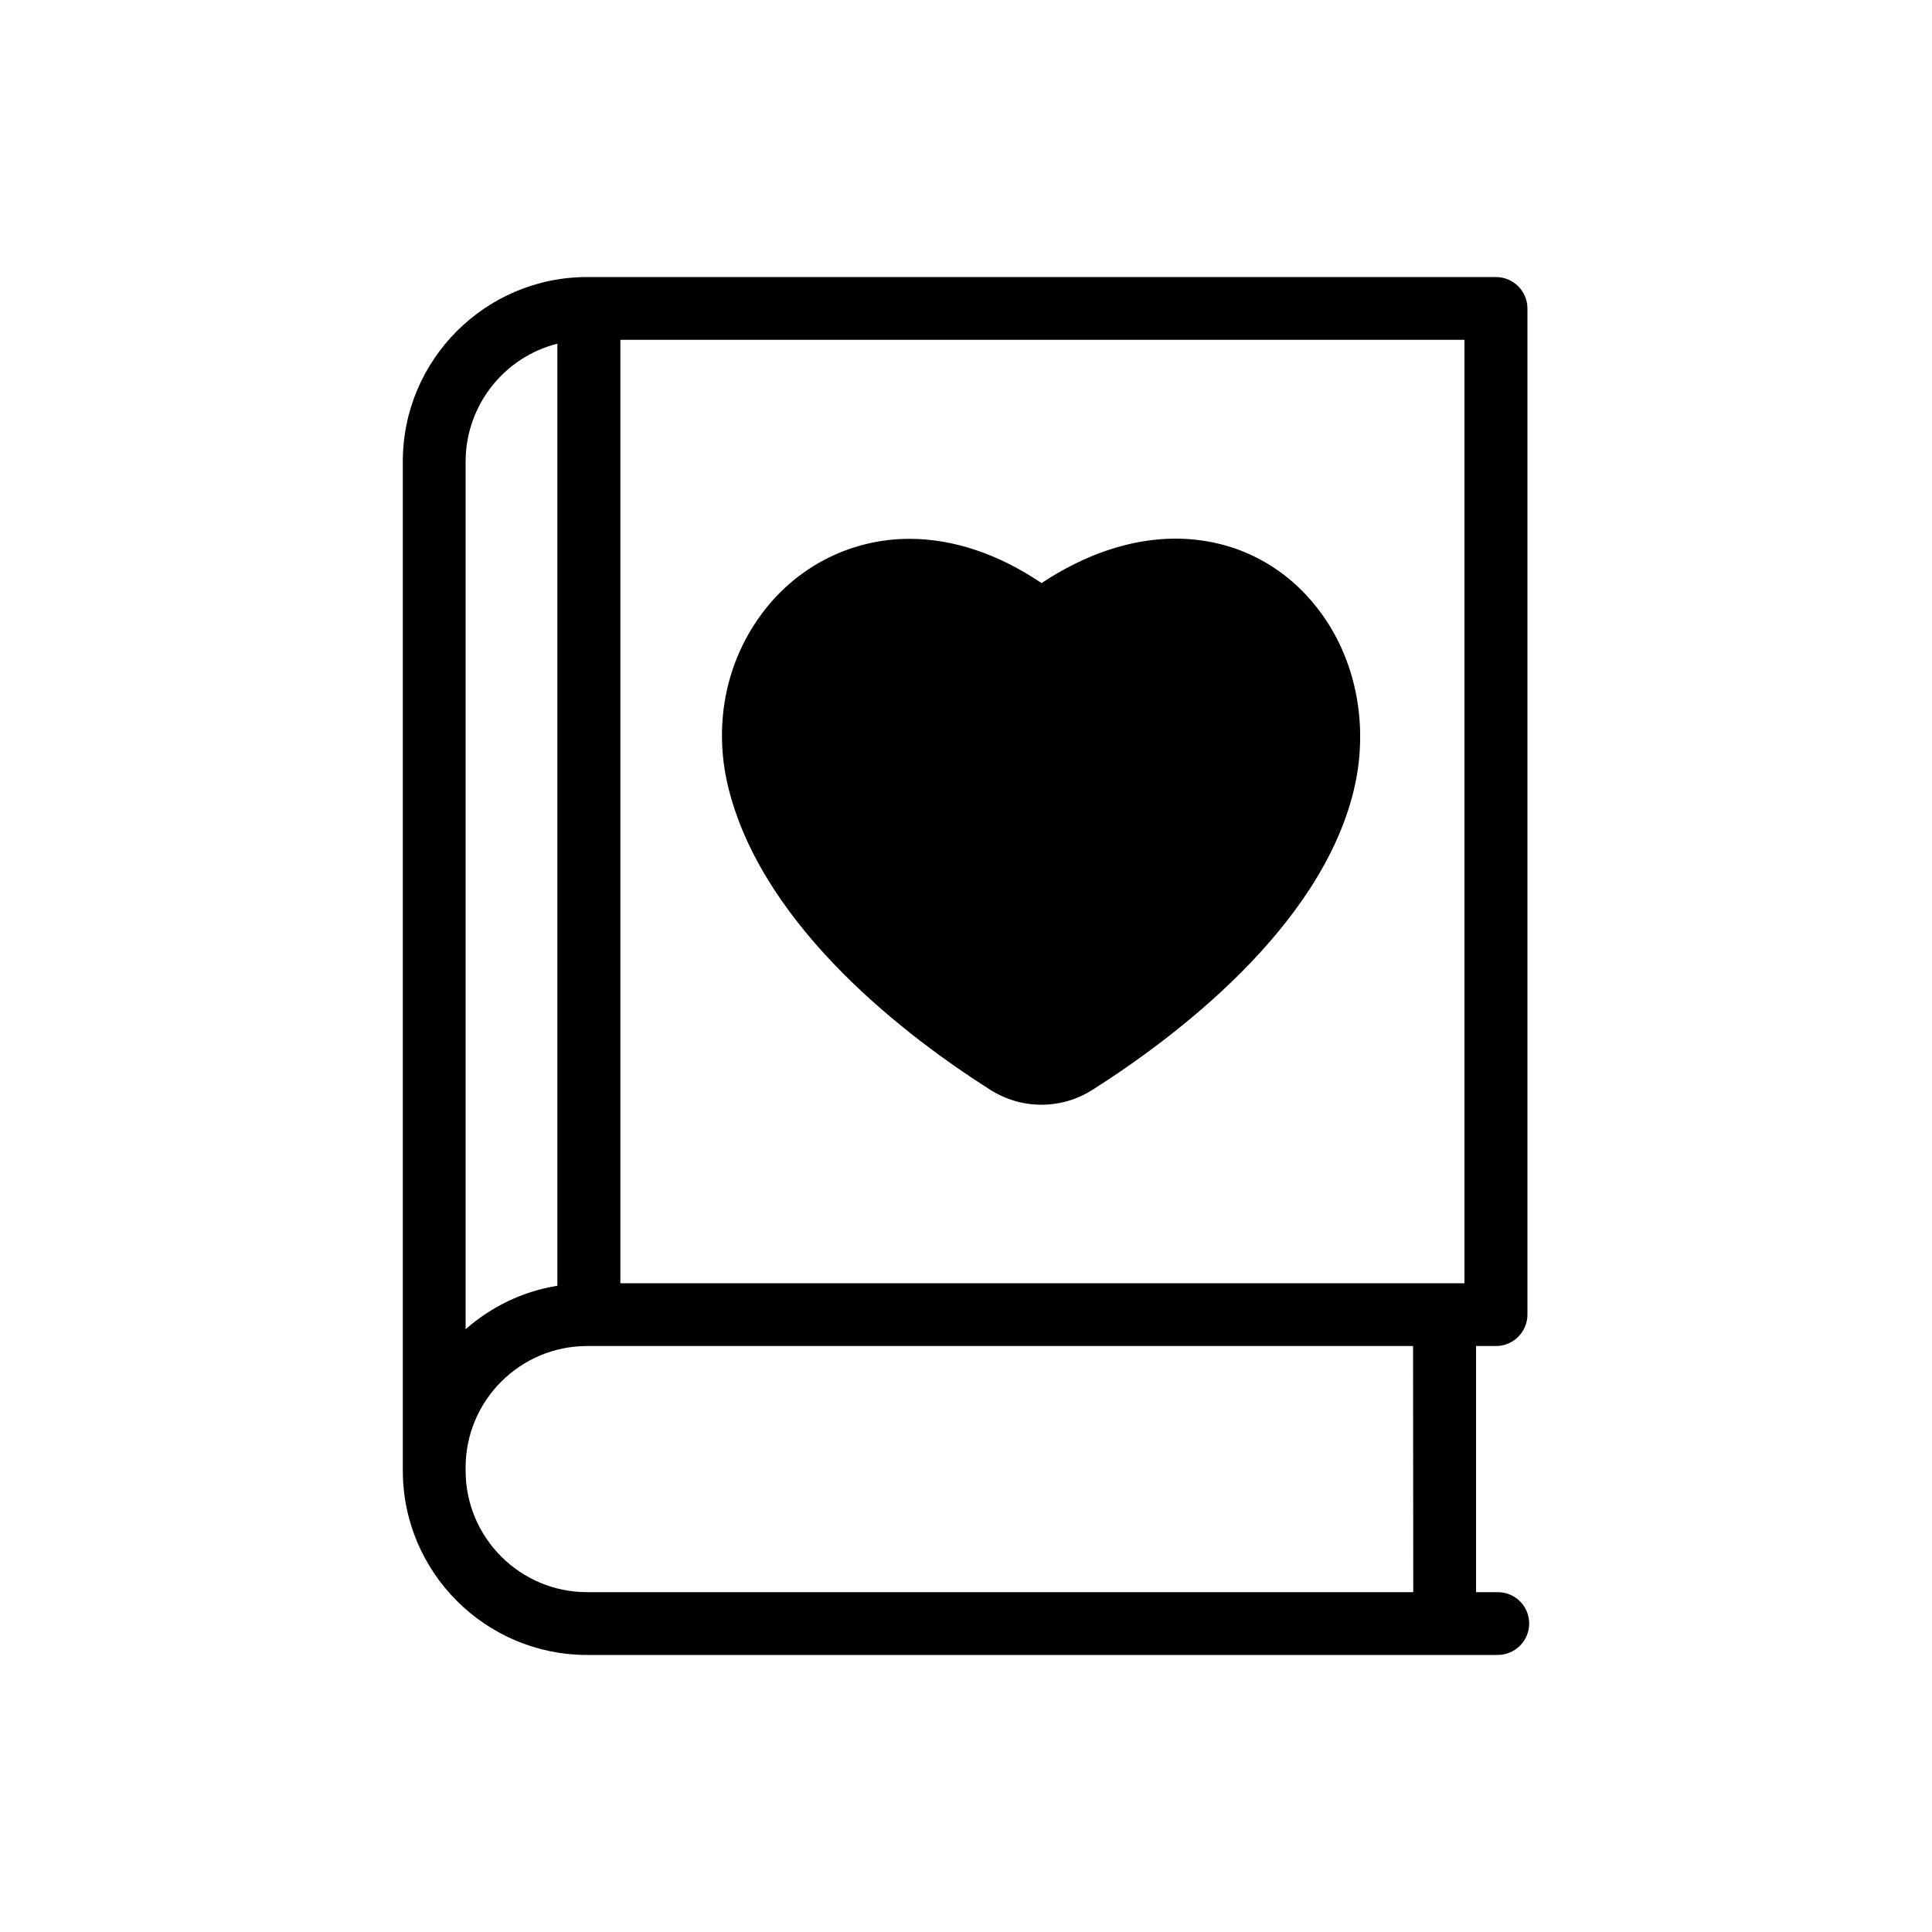
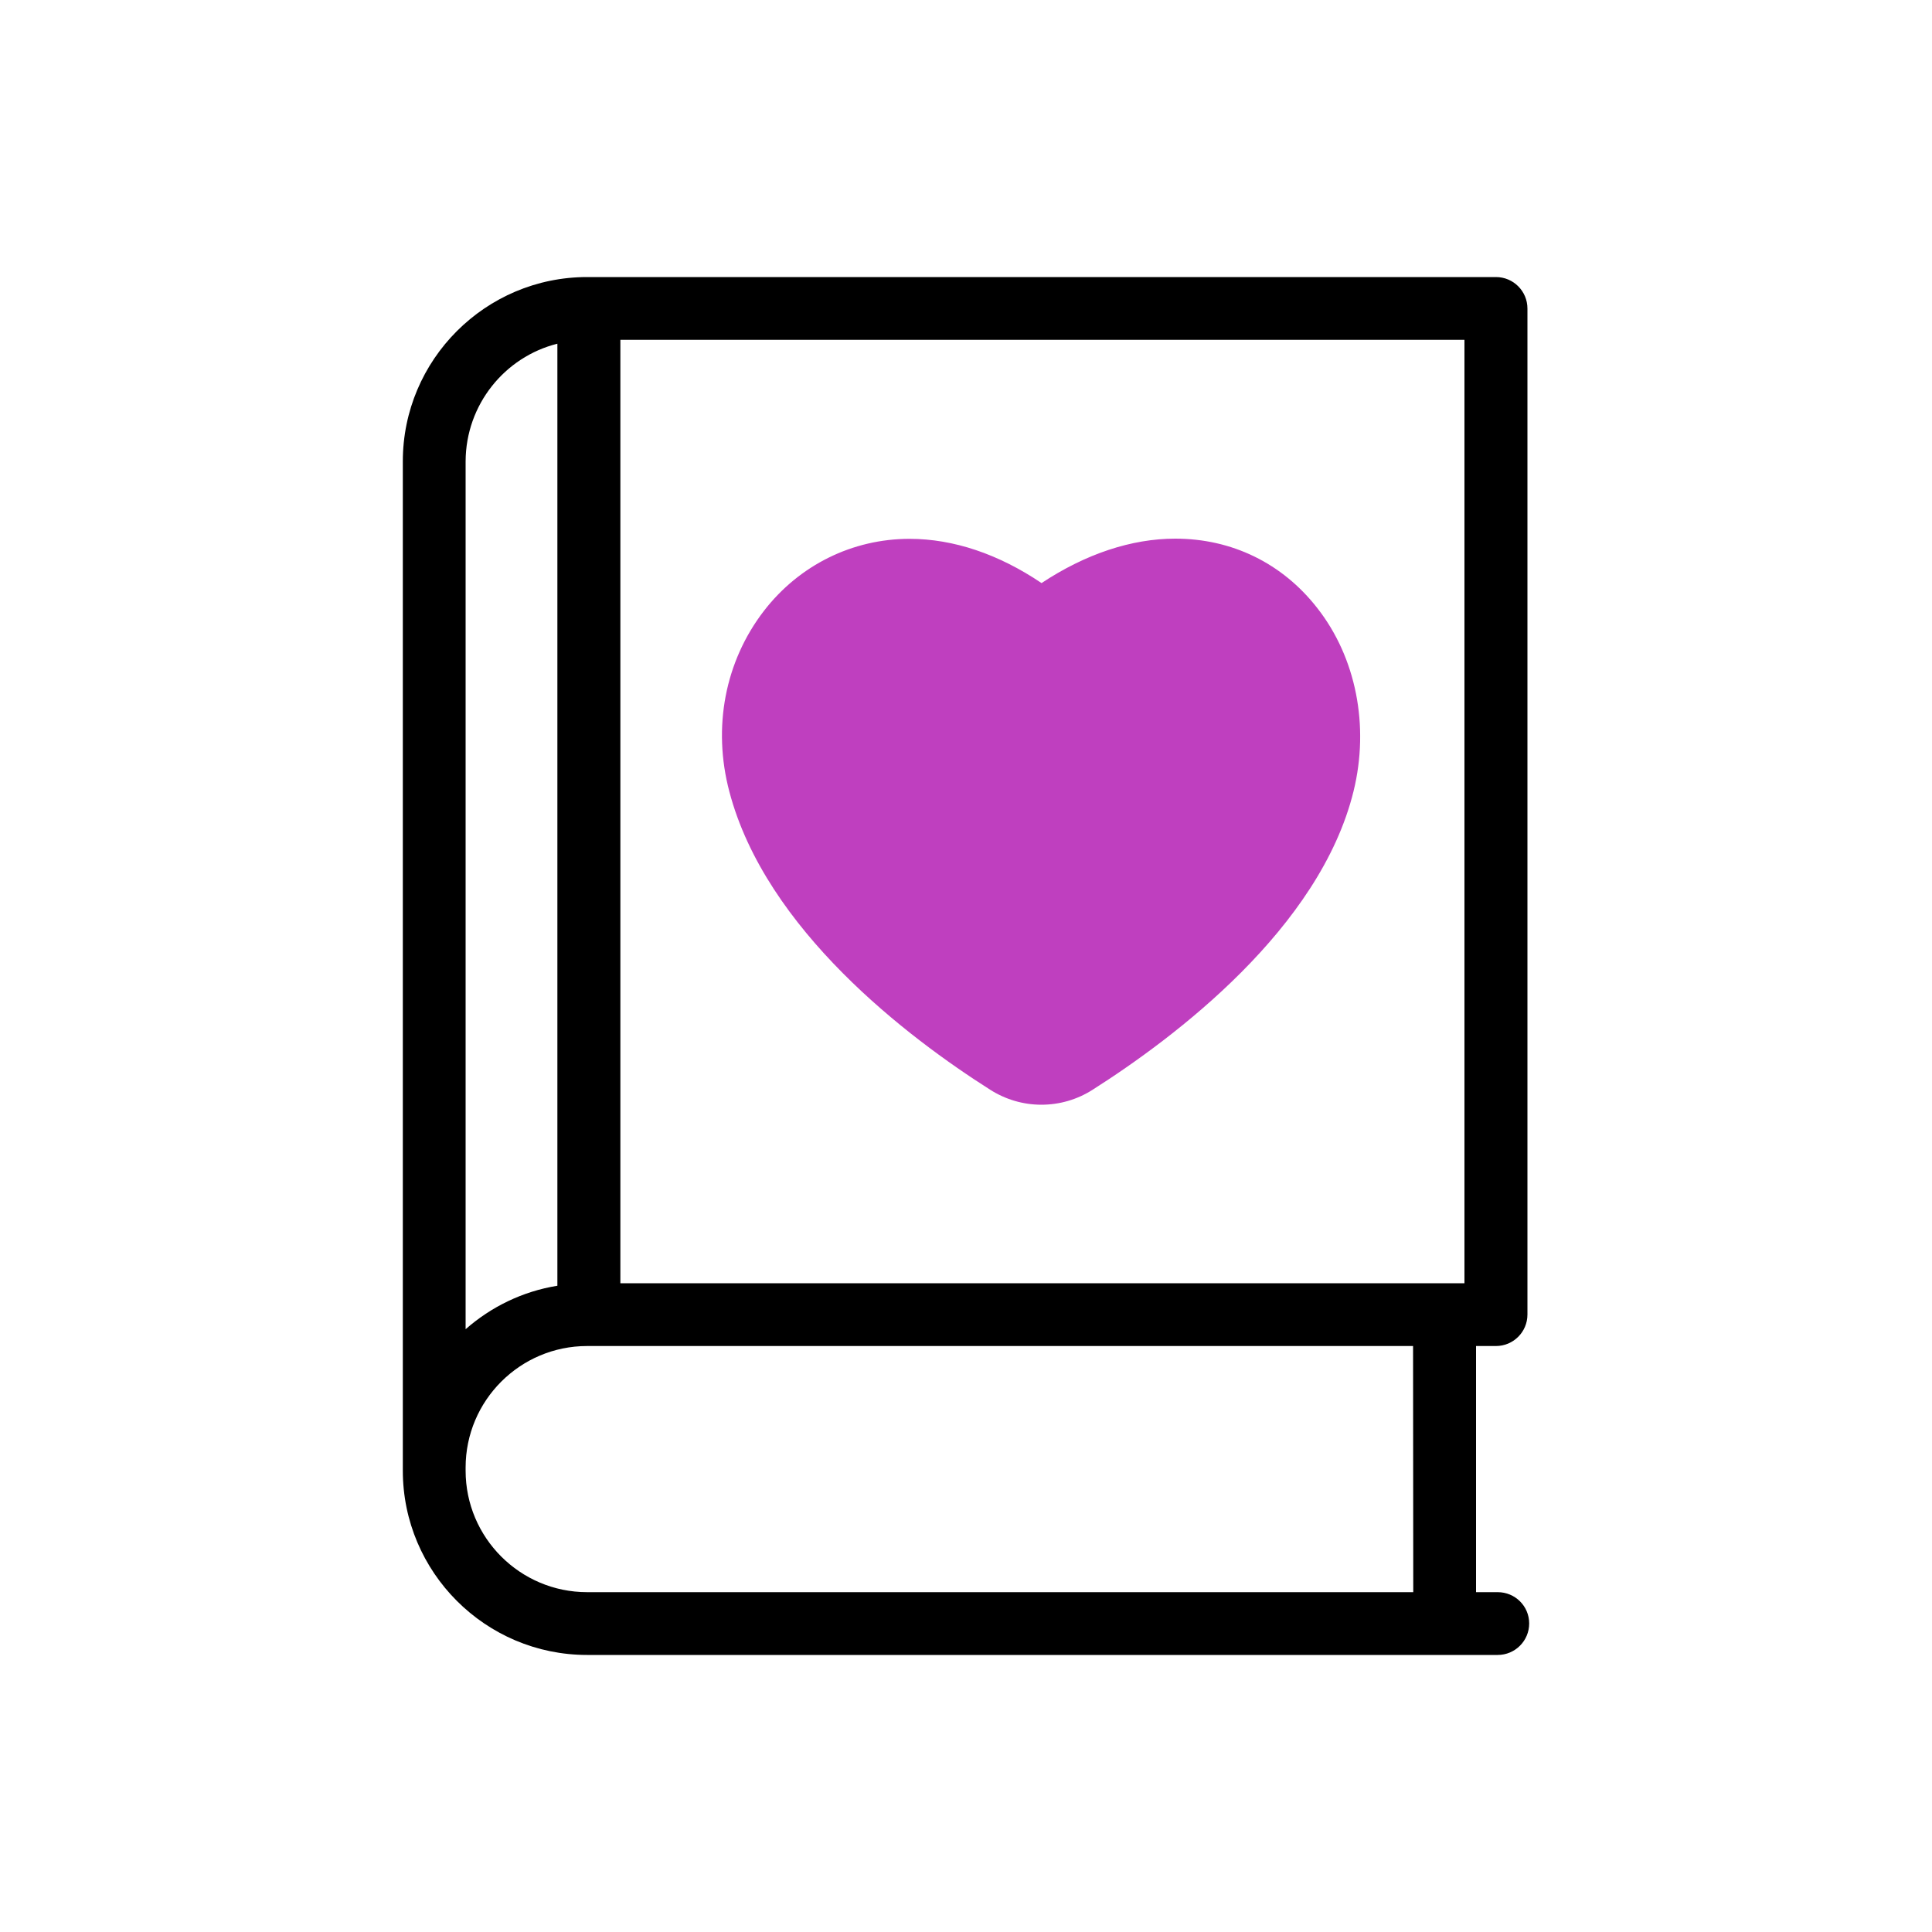
<svg xmlns="http://www.w3.org/2000/svg" version="1.1" x="0px" y="0px" viewBox="0 0 1000 1000" enable-background="new 0 0 1000 1000" xml:space="preserve">
  <g>
-     <path d="M608.3,278.8c-22.6,0-46.4,7.9-69.2,23c-22.2-15-45.6-22.9-68.3-22.9c-29.6,0-57.1,13.6-75.4,37.3   c-20.1,26.1-26.7,60.2-17.9,93.5c18.8,71.6,92.7,127.5,135.1,154.4c7.9,5,17,7.7,26.4,7.7c9.3,0,18.4-2.6,26.3-7.6   c43-27.3,117.9-83.8,135.3-154.7c8.3-33.8,1.3-69.2-18.8-94.8C663.7,291.5,637.6,278.8,608.3,278.8z" />
+     <path fill="#BF3FBF" d="M608.3,278.8c-22.6,0-46.4,7.9-69.2,23c-22.2-15-45.6-22.9-68.3-22.9c-29.6,0-57.1,13.6-75.4,37.3   c-20.1,26.1-26.7,60.2-17.9,93.5c18.8,71.6,92.7,127.5,135.1,154.4c7.9,5,17,7.7,26.4,7.7c9.3,0,18.4-2.6,26.3-7.6   c43-27.3,117.9-83.8,135.3-154.7c8.3-33.8,1.3-69.2-18.8-94.8C663.7,291.5,637.6,278.8,608.3,278.8z" />
    <path d="M775.2,824.1H764V696.7h10.3c9,0,16.3-7.3,16.3-16.3V159.7c0-9-7.3-16.3-16.3-16.3H303.9c-52.6,0-95.4,42.8-95.4,95.4   v520.8v1.6c0,52.6,42.8,95.4,95.4,95.4h471.3c9,0,16.3-7.3,16.3-16.3C791.5,831.3,784.2,824.1,775.2,824.1z M288.5,177.9v487.6   c-18,2.9-34.3,10.9-47.5,22.5V238.8C241.1,209.4,261.3,184.7,288.5,177.9z M731.5,824.1H303.9c-34.7,0-62.9-28.2-62.9-62.9v-1.6   c0-34.7,28.2-62.9,62.9-62.9h427.5L731.5,824.1L731.5,824.1z M758,664.2H321.1V175.9H758V664.2z" />
  </g>
-   <text x="0" y="1015" fill="#000000" font-size="5px" font-weight="bold" font-family="'Helvetica Neue', Helvetica, Arial-Unicode, Arial, Sans-serif">Created by Alvaro Cabrera</text>
-   <text x="0" y="1020" fill="#000000" font-size="5px" font-weight="bold" font-family="'Helvetica Neue', Helvetica, Arial-Unicode, Arial, Sans-serif">from the Noun Project</text>
</svg>
